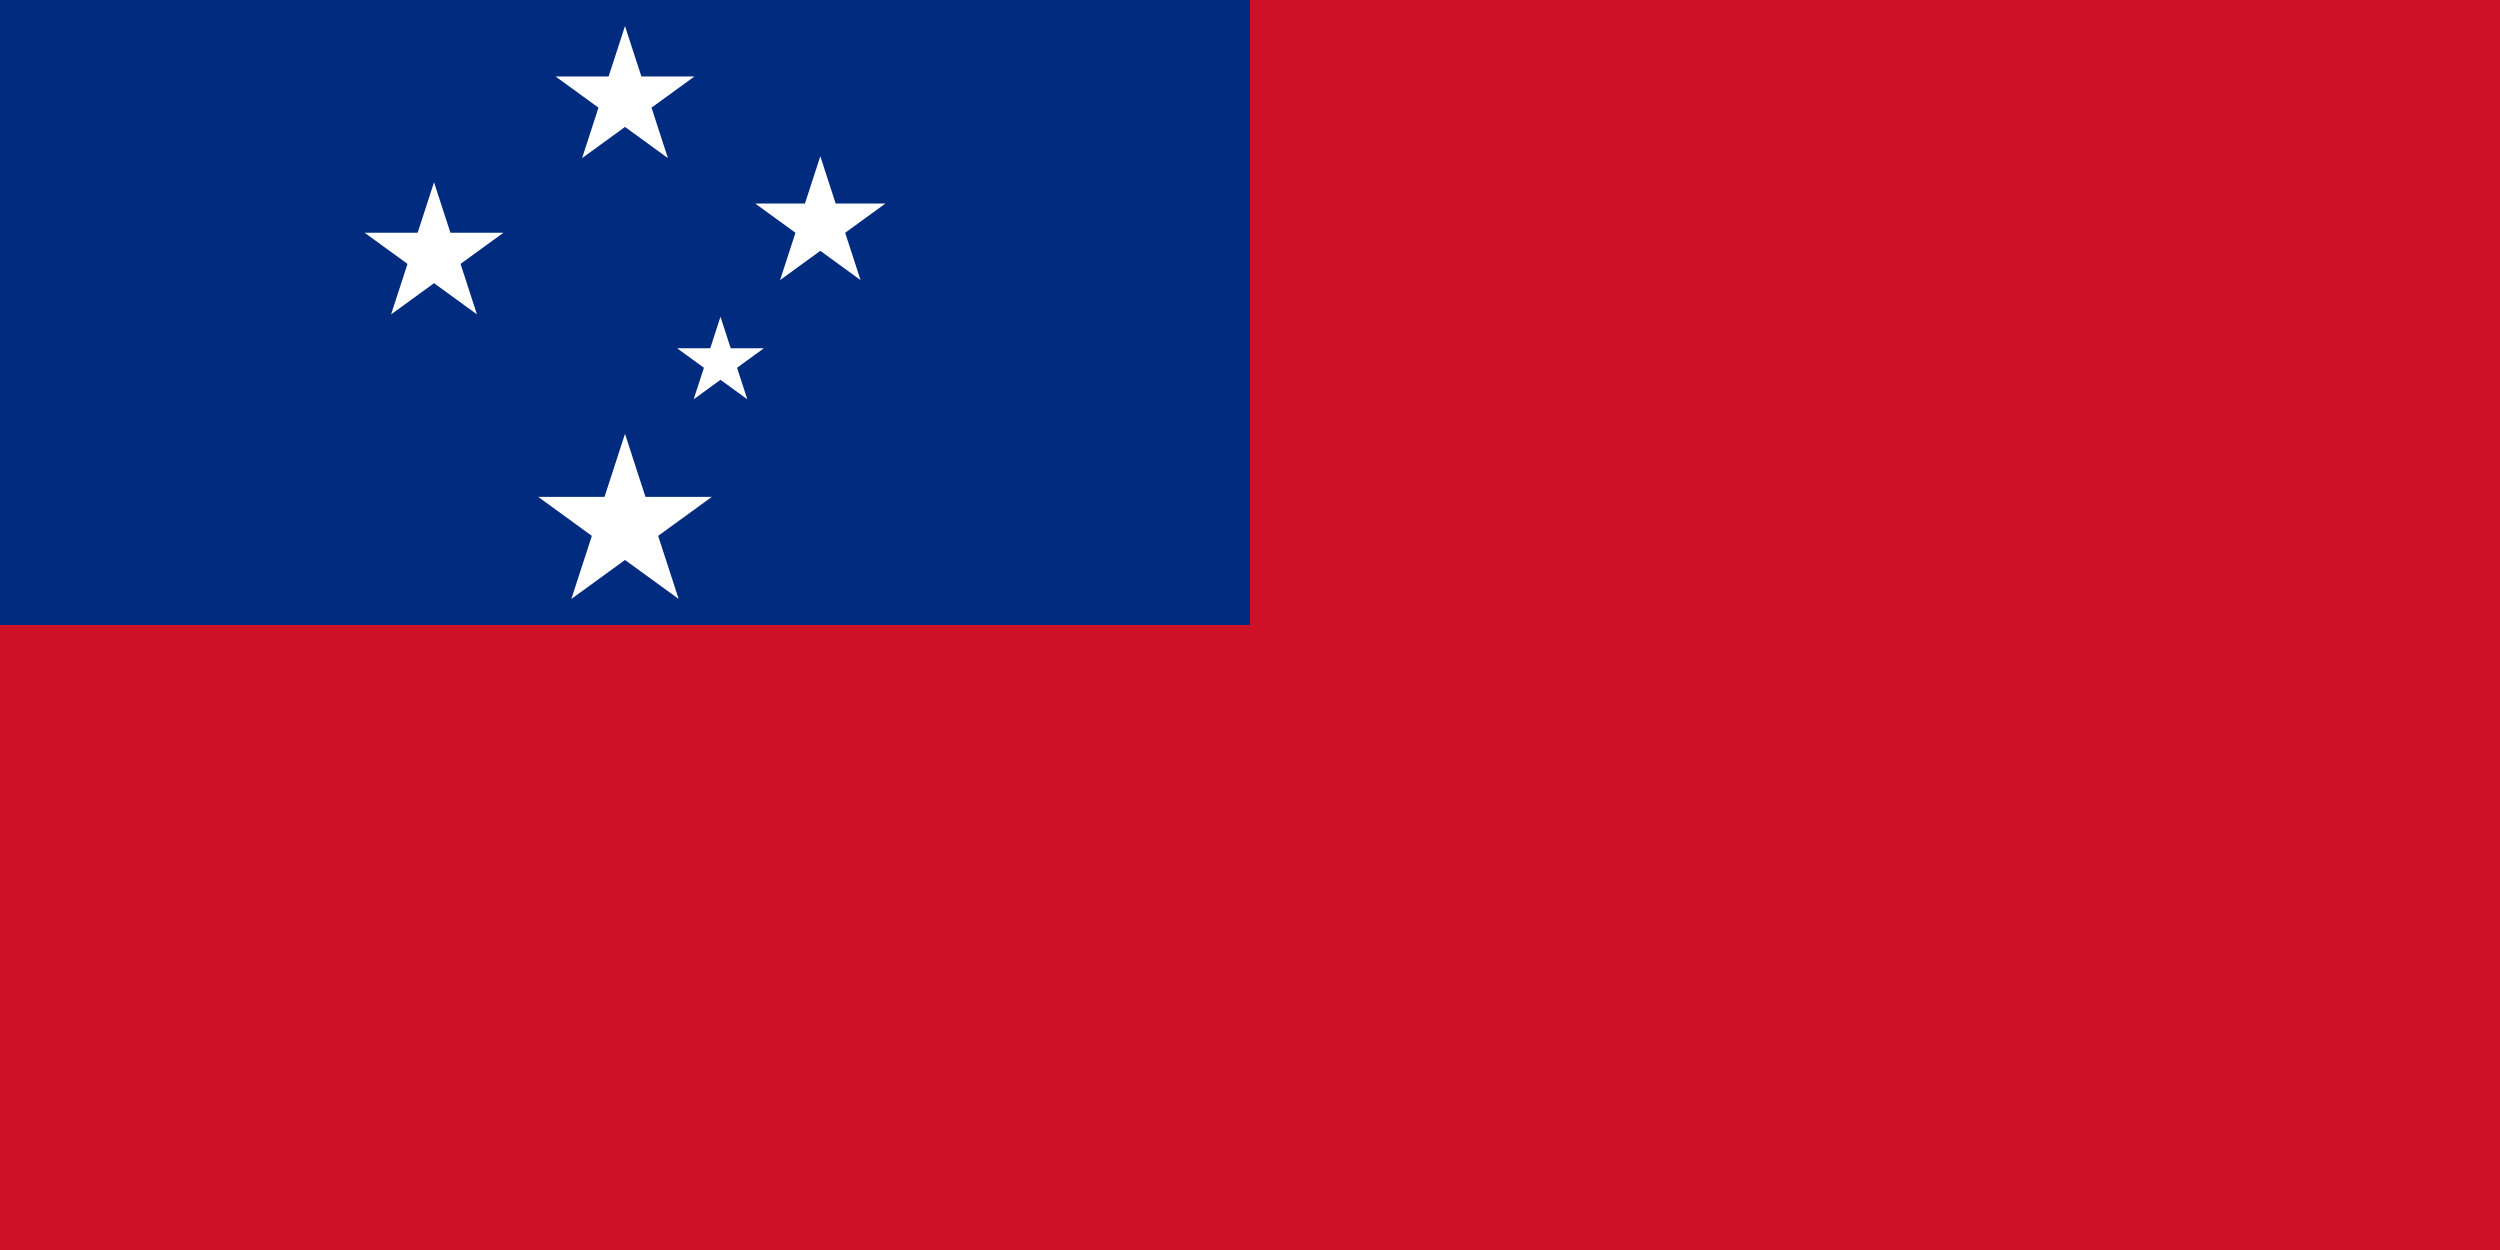
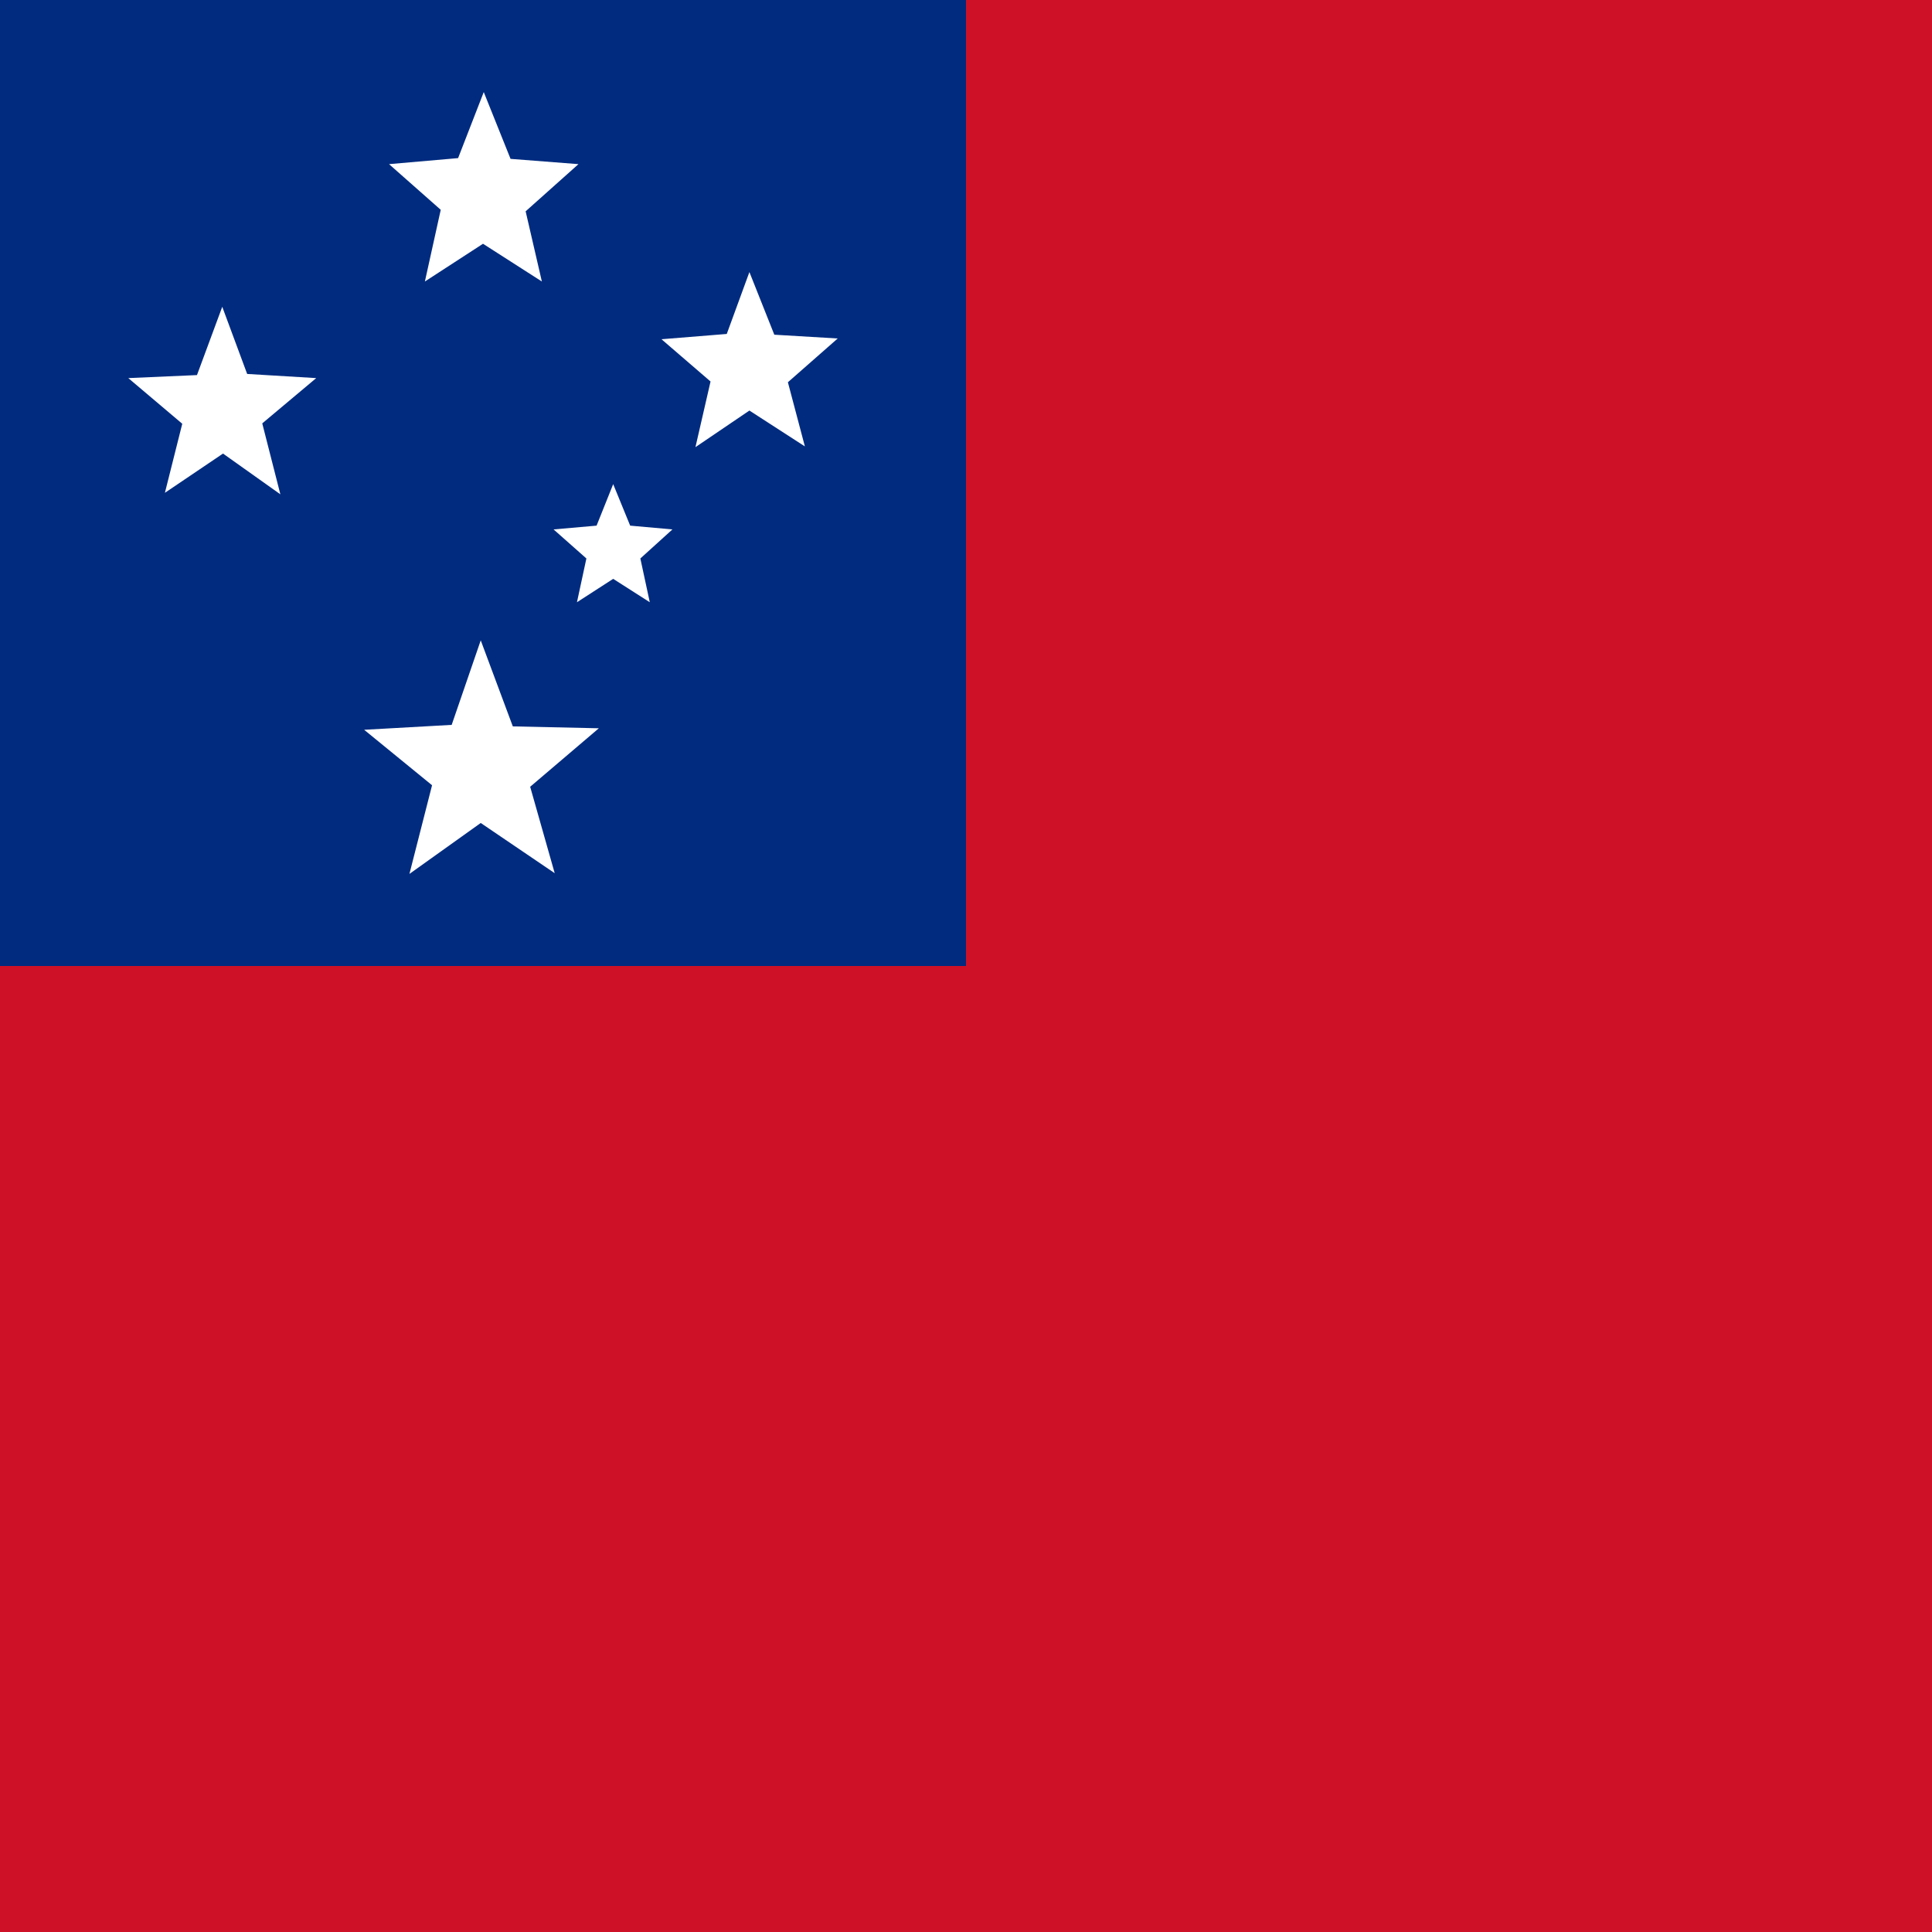
- <svg xmlns="http://www.w3.org/2000/svg" xmlns:xlink="http://www.w3.org/1999/xlink" viewBox="0 0 2880 1440">
-   <defs>
-     <path id="a" d="M0 0l.309.951L-.5.363h1l-.809.588z" />
-   </defs>
-   <path fill="#ce1126" d="M0 0h2880v1440H0z" />
-   <path fill="#002b7f" d="M0 0h1440v720H0z" />
-   <g fill="#fff">
-     <use xlink:href="#a" transform="matrix(160 0 0 160 720 30)" />
-     <use xlink:href="#a" transform="matrix(160 0 0 160 500 210)" />
-     <use xlink:href="#a" transform="matrix(150 0 0 150 945 180)" />
-     <use xlink:href="#a" transform="matrix(100 0 0 100 830 364.894)" />
-     <use xlink:href="#a" transform="matrix(200 0 0 200 720 499.789)" />
+ <svg xmlns="http://www.w3.org/2000/svg" id="flag-icons-ws" viewBox="0 0 512 512">
+   <g fill-rule="evenodd" stroke-width="1pt">
+     <path fill="#ce1126" d="M0 0h512v512H0z" />
+     <path fill="#002b7f" d="M0 0h256v256H0z" />
+     <path fill="#fff" d="m147 231.4-19.6-13.3-18.9 13.5 6-23.5-18-14.7 23.2-1.3 7.7-22.4 8.5 22.8 22.8.5-18.2 15.5zm-3.4-156.8-15.6-10-15.4 10 4.2-19-13.7-12.1 18.3-1.6 6.8-17.5 7.1 17.7 18 1.4-14 12.5zM74.3 131l-15.2-10.8-15.4 10.4 4.6-18.3L34 100.2l18.2-.8 6.7-18.1 6.6 17.8 18.3 1.1-14.3 12zm139-12.7-14.7-9.5-14.3 9.7 4-17.4-13-11.2 17.3-1.4 6-16.4 6.6 16.6 16.8 1-13.2 11.6zm-41.1 41.3-9.7-6.2-9.6 6.2 2.5-11.6-8.7-7.7 11.4-1 4.4-11 4.5 11 11.2 1-8.5 7.7z" />
  </g>
</svg>
